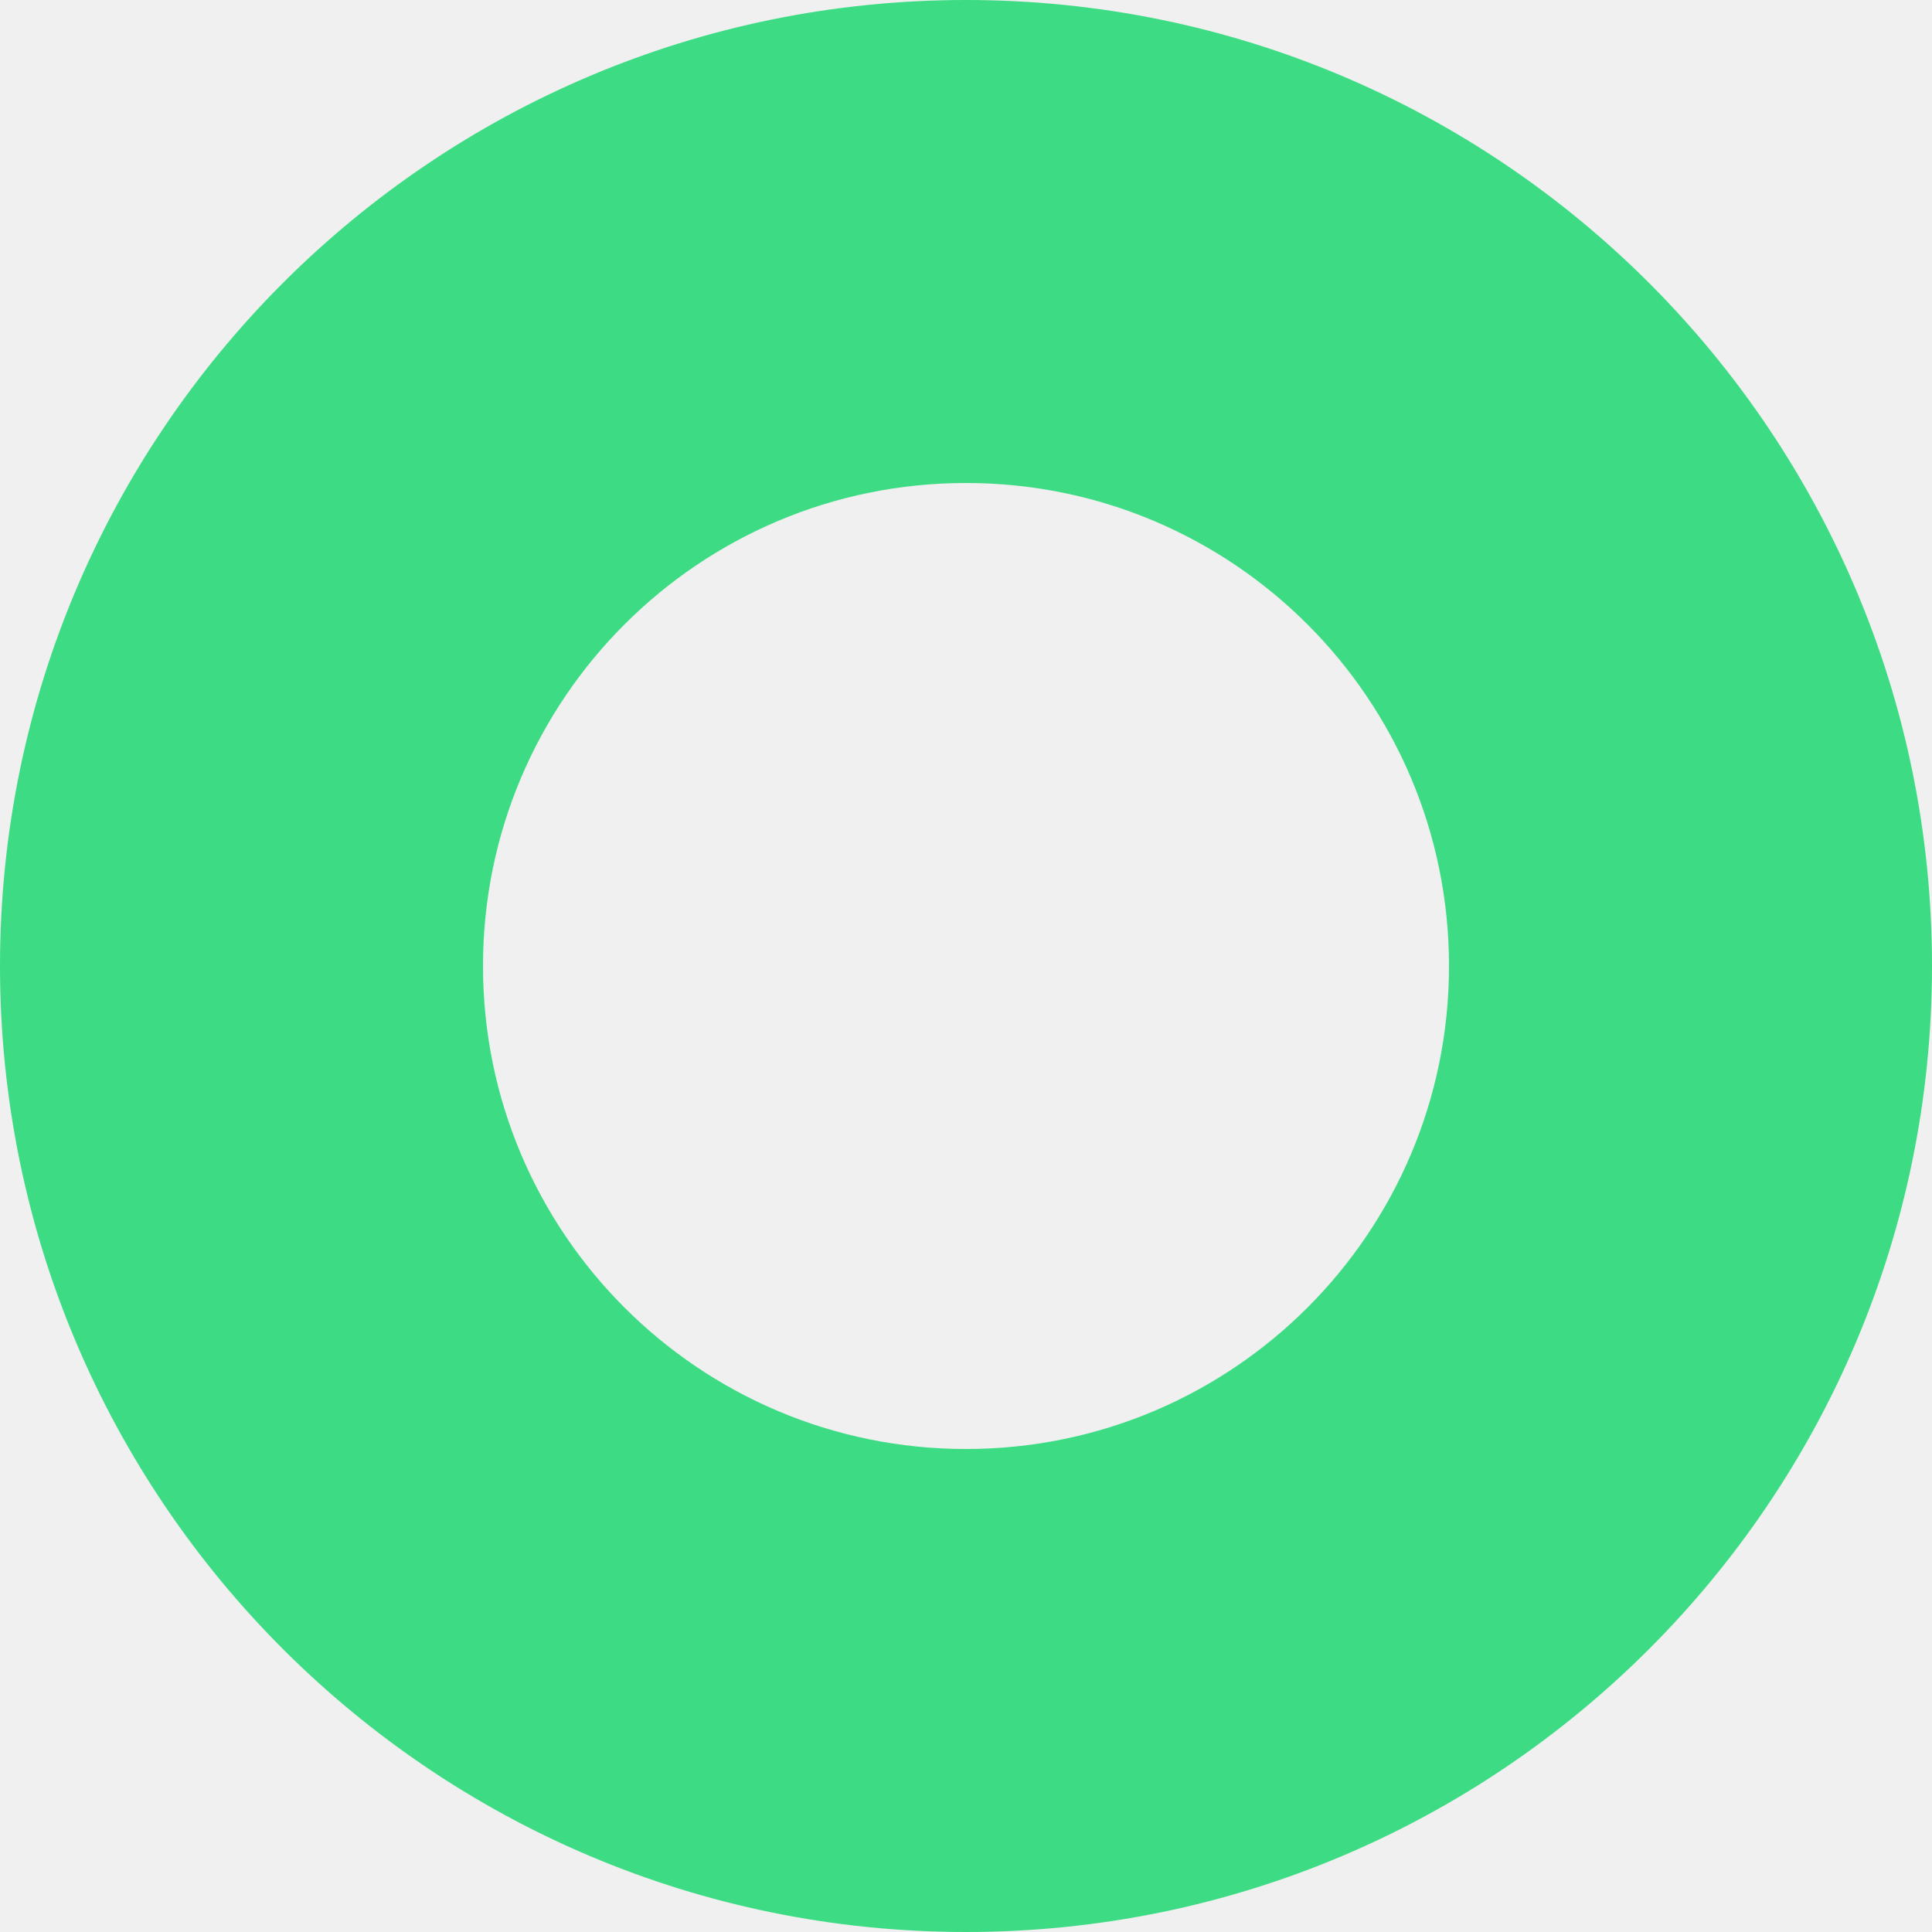
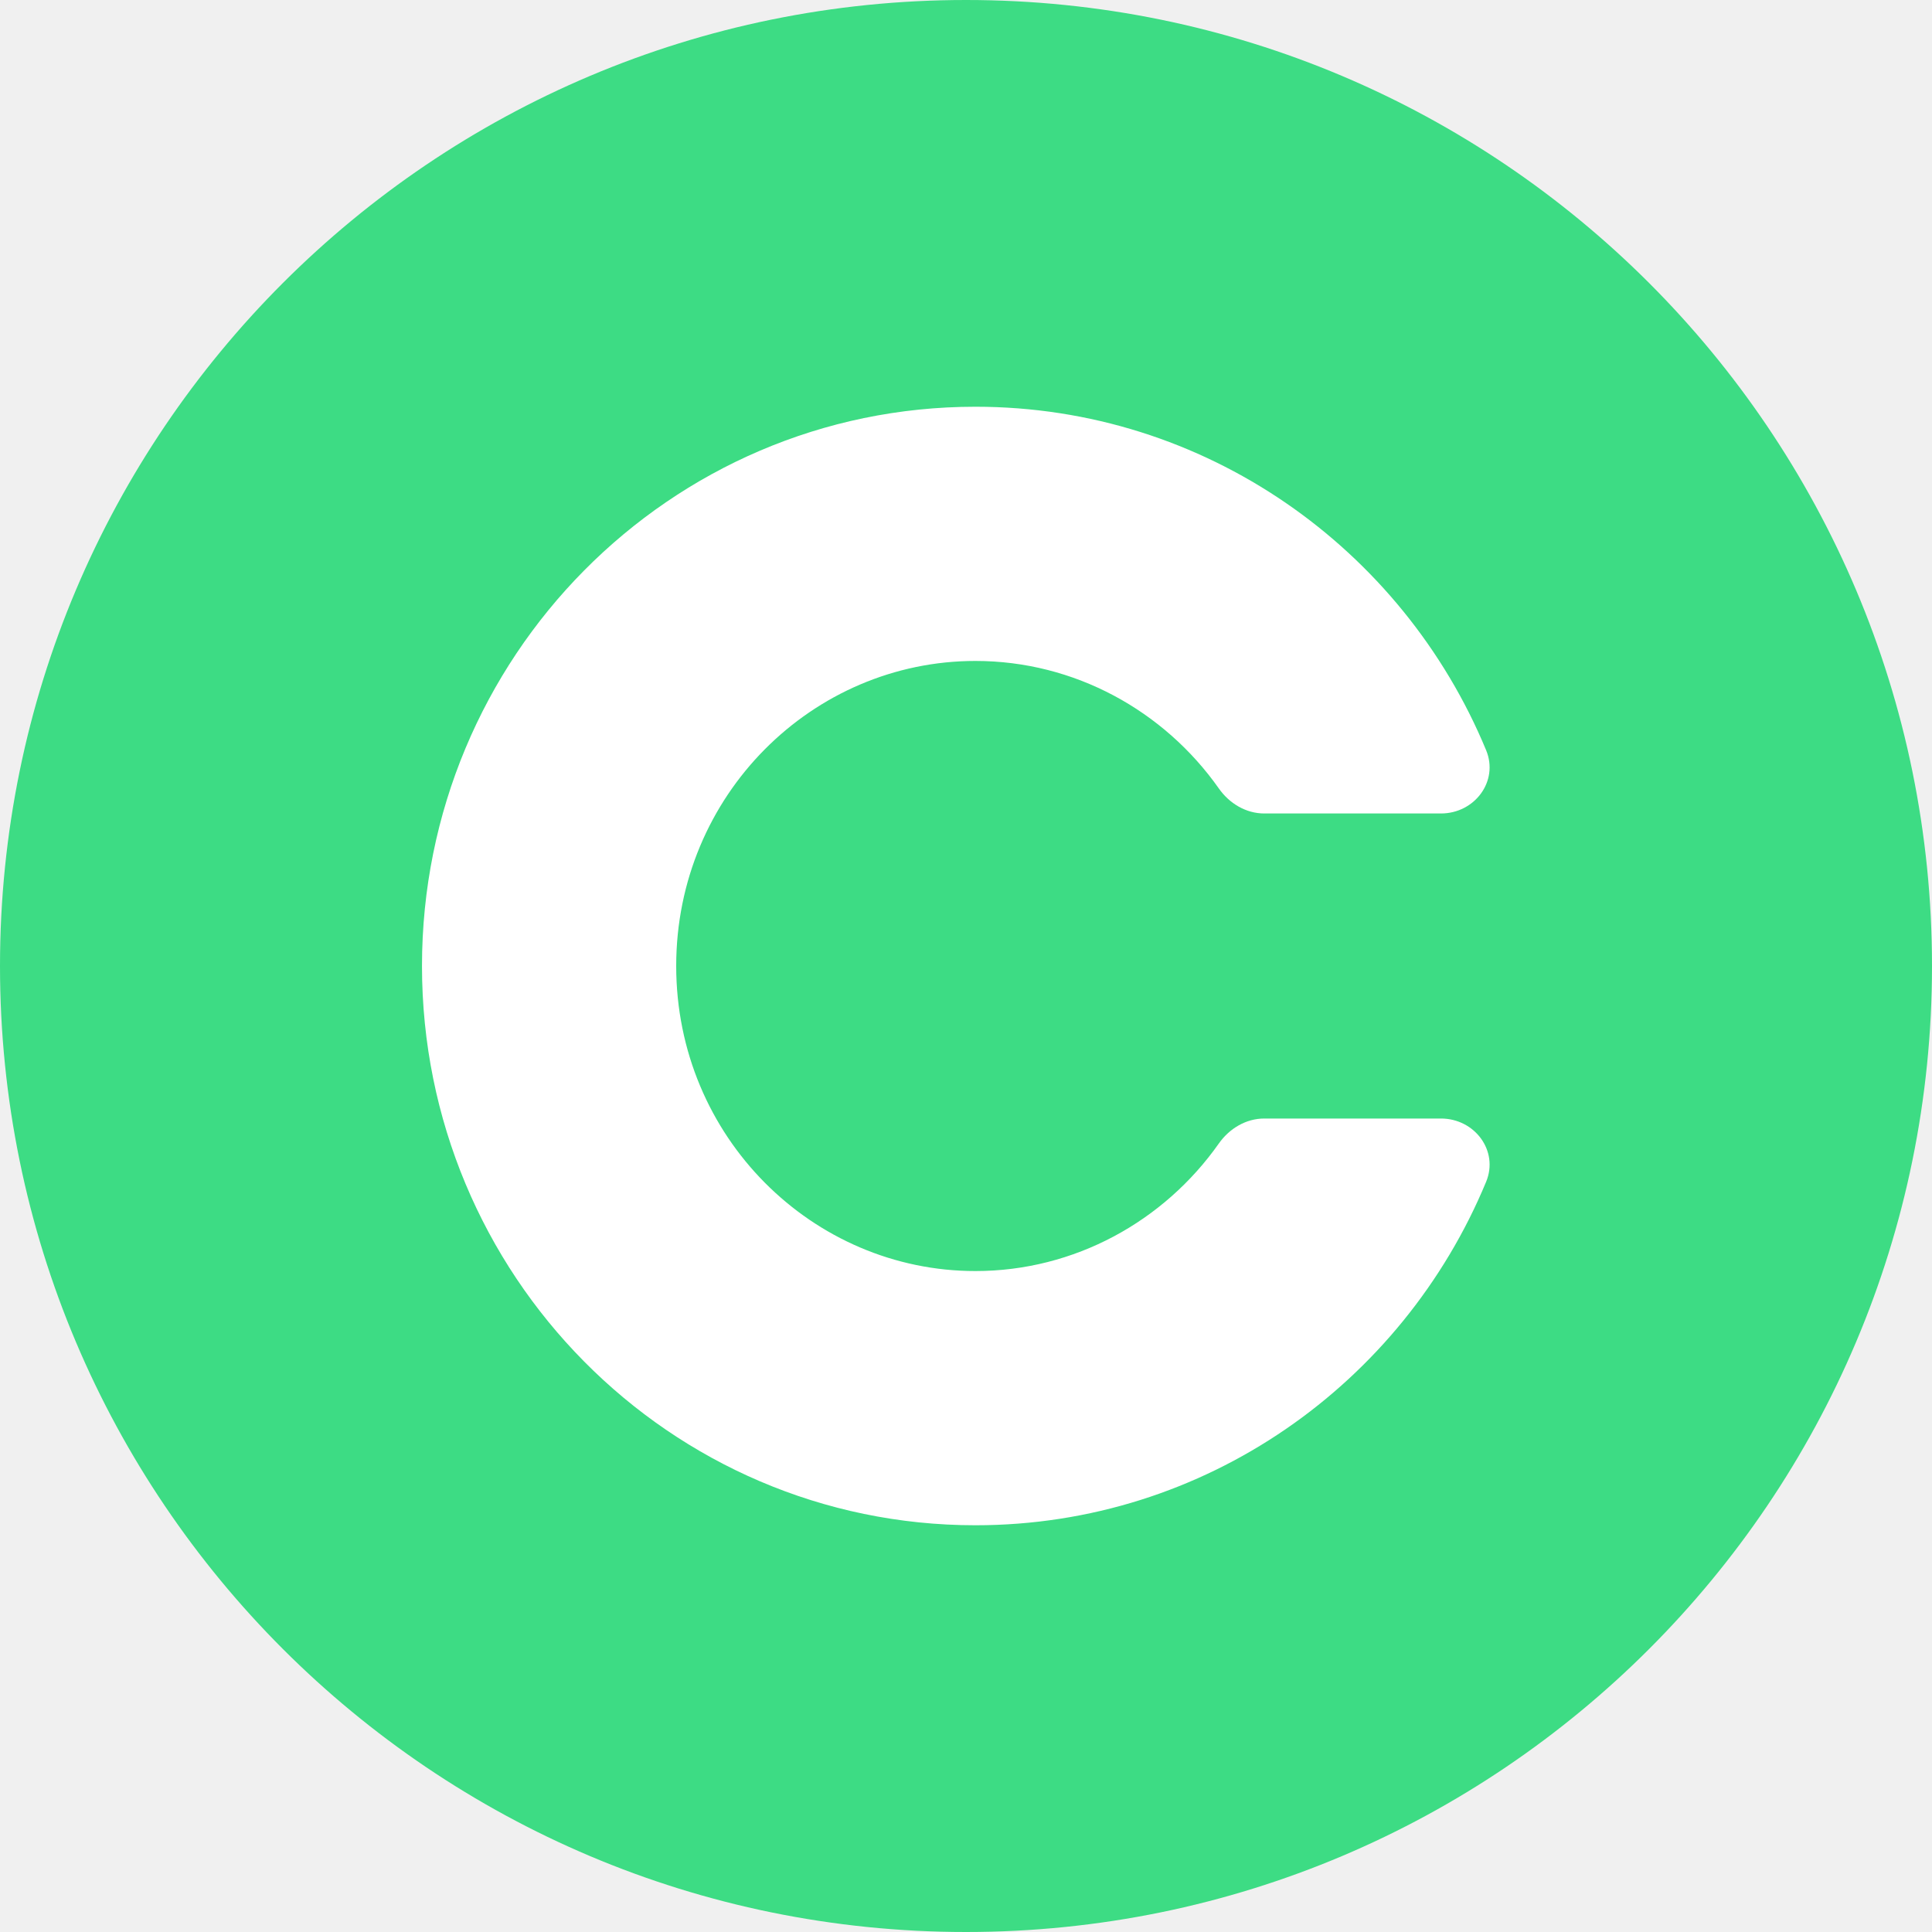
<svg xmlns="http://www.w3.org/2000/svg" width="38" height="38" viewBox="0 0 38 38" fill="none">
  <g id="logo">
-     <path id="logo__COLOR:main-1" fill-rule="evenodd" clip-rule="evenodd" d="M19 38C29.493 38 38 29.493 38 19C38 8.507 29.493 0 19 0C8.507 0 0 8.507 0 19C0 29.493 8.507 38 19 38ZM19 28.5C24.247 28.5 28.5 24.247 28.5 19C28.5 13.753 24.247 9.5 19 9.5C13.753 9.5 9.5 13.753 9.5 19C9.5 24.247 13.753 28.5 19 28.5Z" fill="#3DDC84" />
+     <path id="logo__COLOR:main-1" fill-rule="evenodd" clip-rule="evenodd" d="M19 38C29.493 38 38 29.493 38 19C38 8.507 29.493 0 19 0C8.507 0 0 8.507 0 19C0 29.493 8.507 38 19 38Z" fill="#3DDC84" />
+     <path id="logo__COLOR:logo-2" fill-rule="evenodd" clip-rule="evenodd" d="M24.866 22C24.507 22 24.18 22.197 23.973 22.491C22.897 24.019 21.137 25 19.185 25C15.984 25 13.3 22.363 13.3 19C13.3 15.637 15.984 13 19.185 13C21.137 13 22.897 13.981 23.973 15.508C24.18 15.803 24.507 16 24.866 16H28.342C29.004 16 29.483 15.366 29.23 14.755C27.586 10.787 23.707 8 19.185 8C13.173 8 8.3 12.925 8.3 19C8.3 25.075 13.173 30 19.185 30C23.707 30 27.586 27.213 29.23 23.245C29.483 22.634 29.004 22 28.342 22H24.866Z" fill="white" />
  </g>
</svg>
